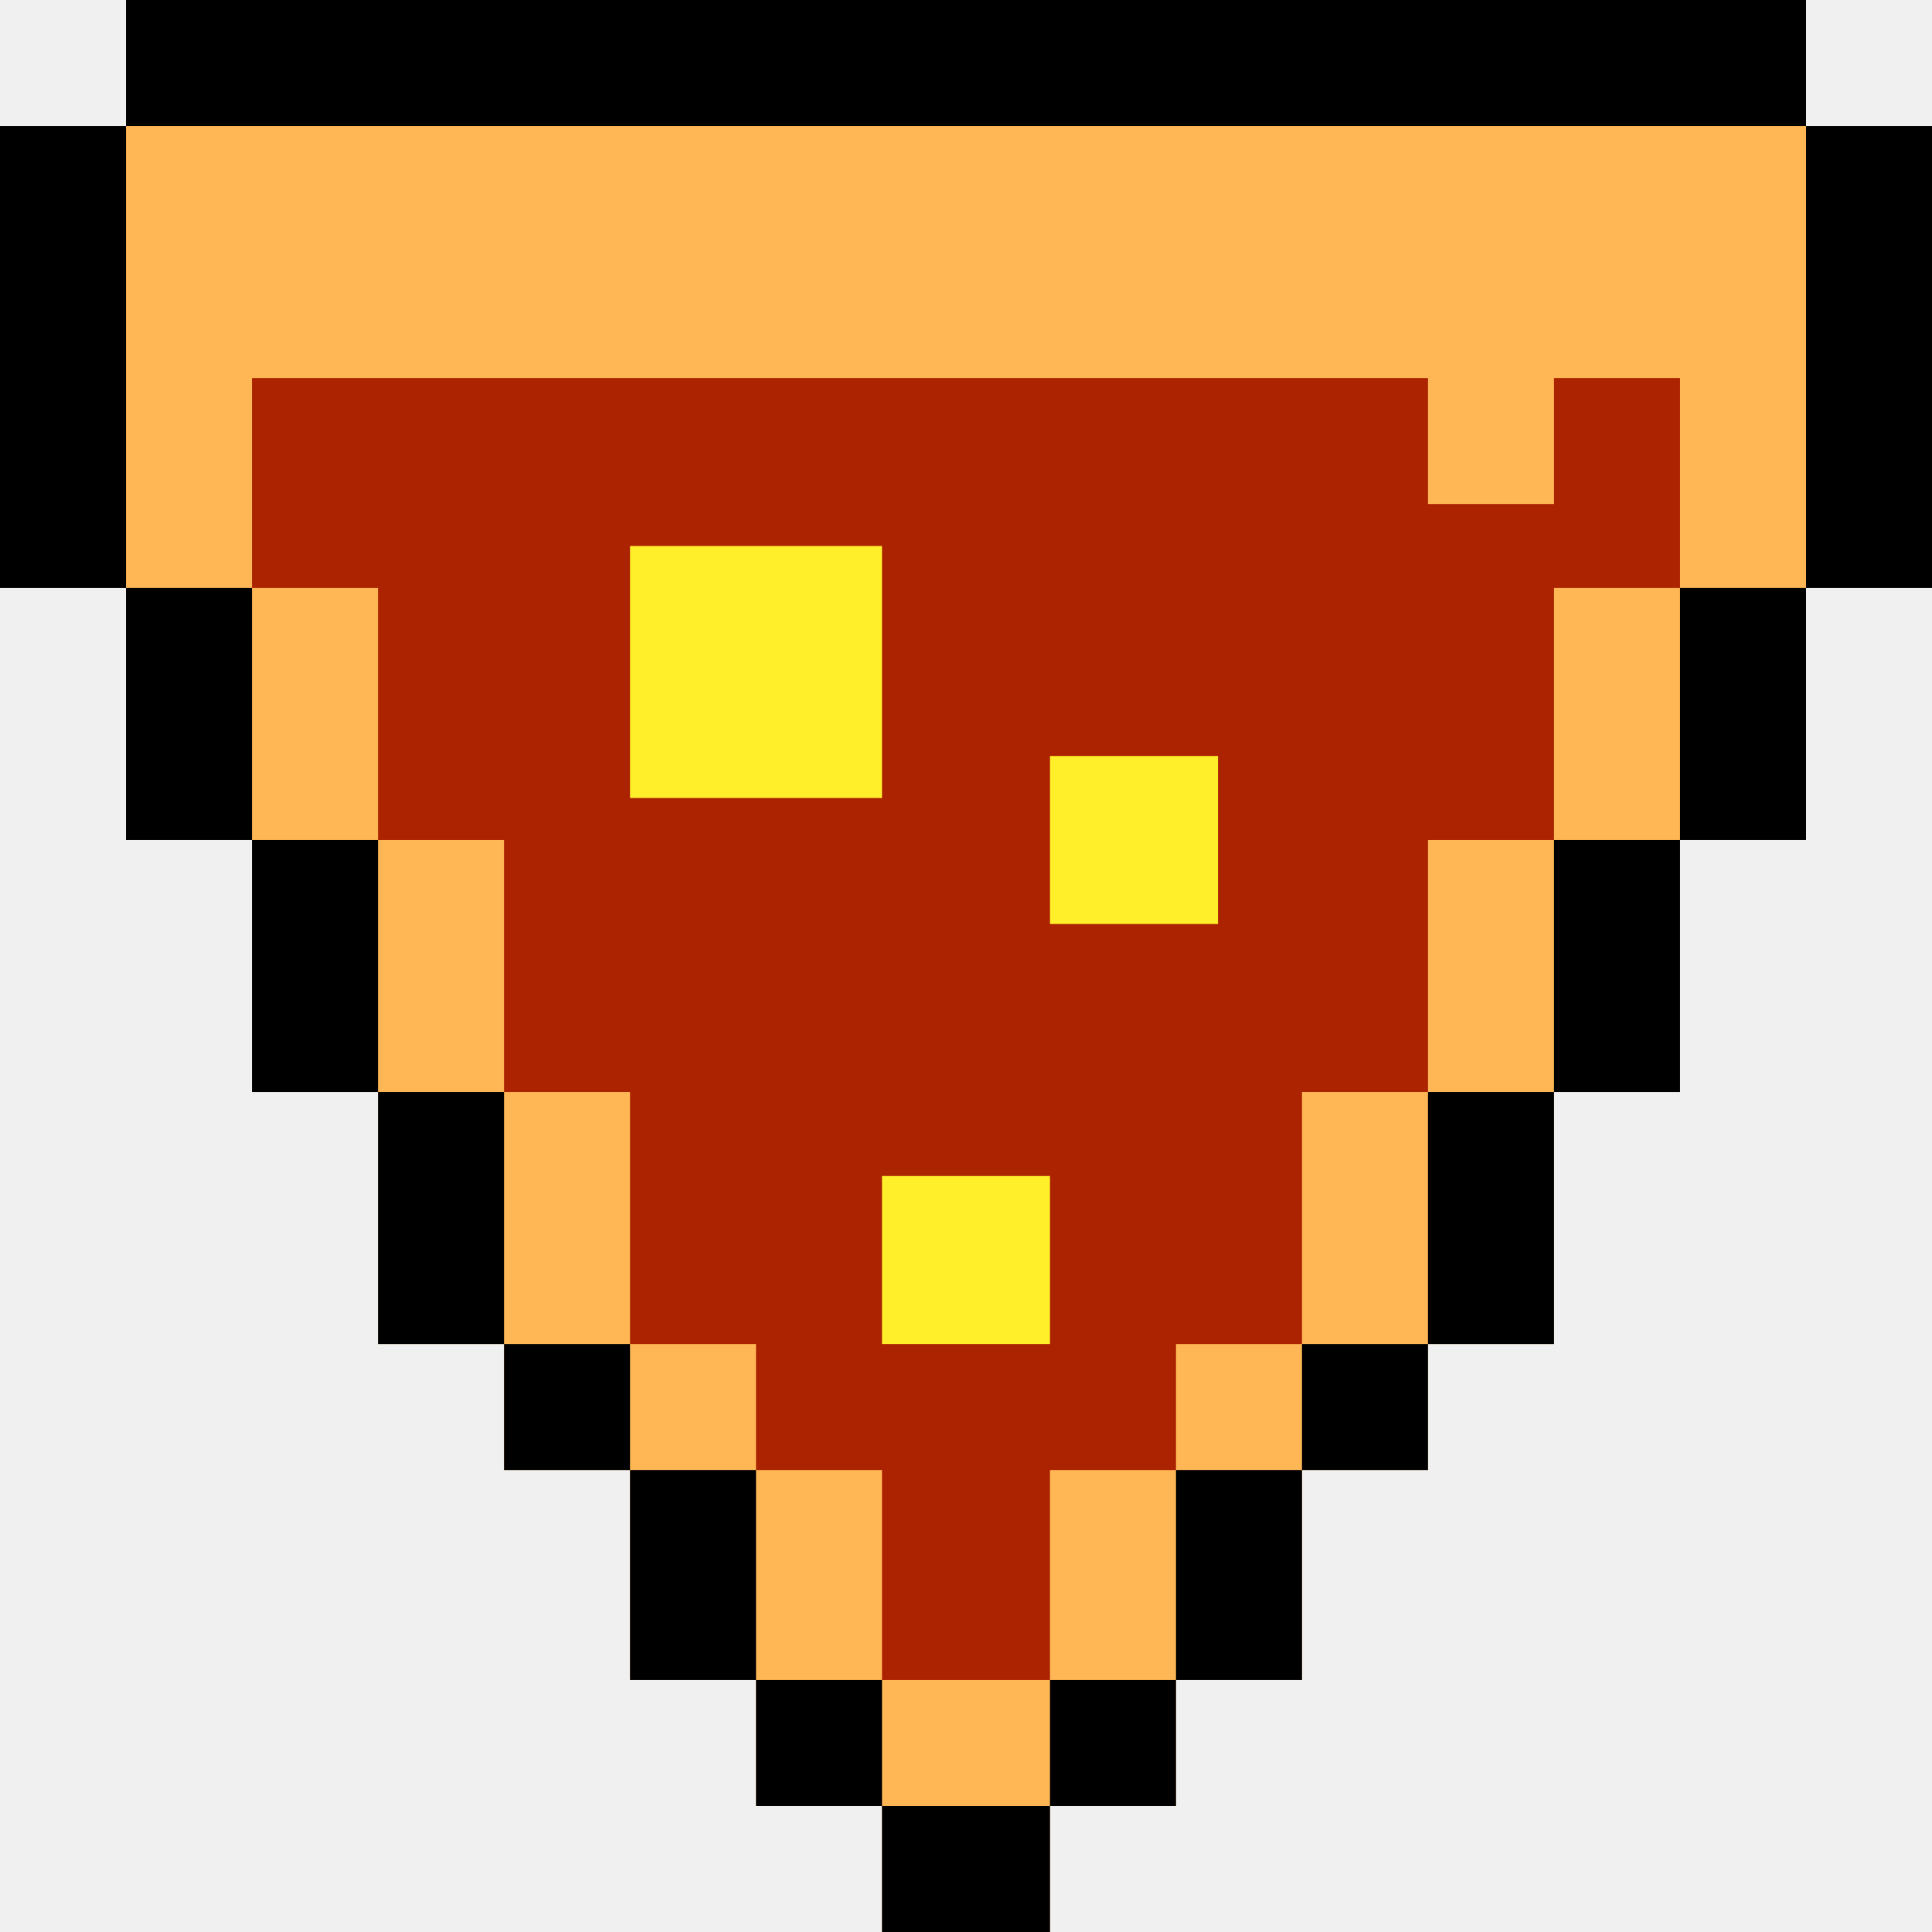
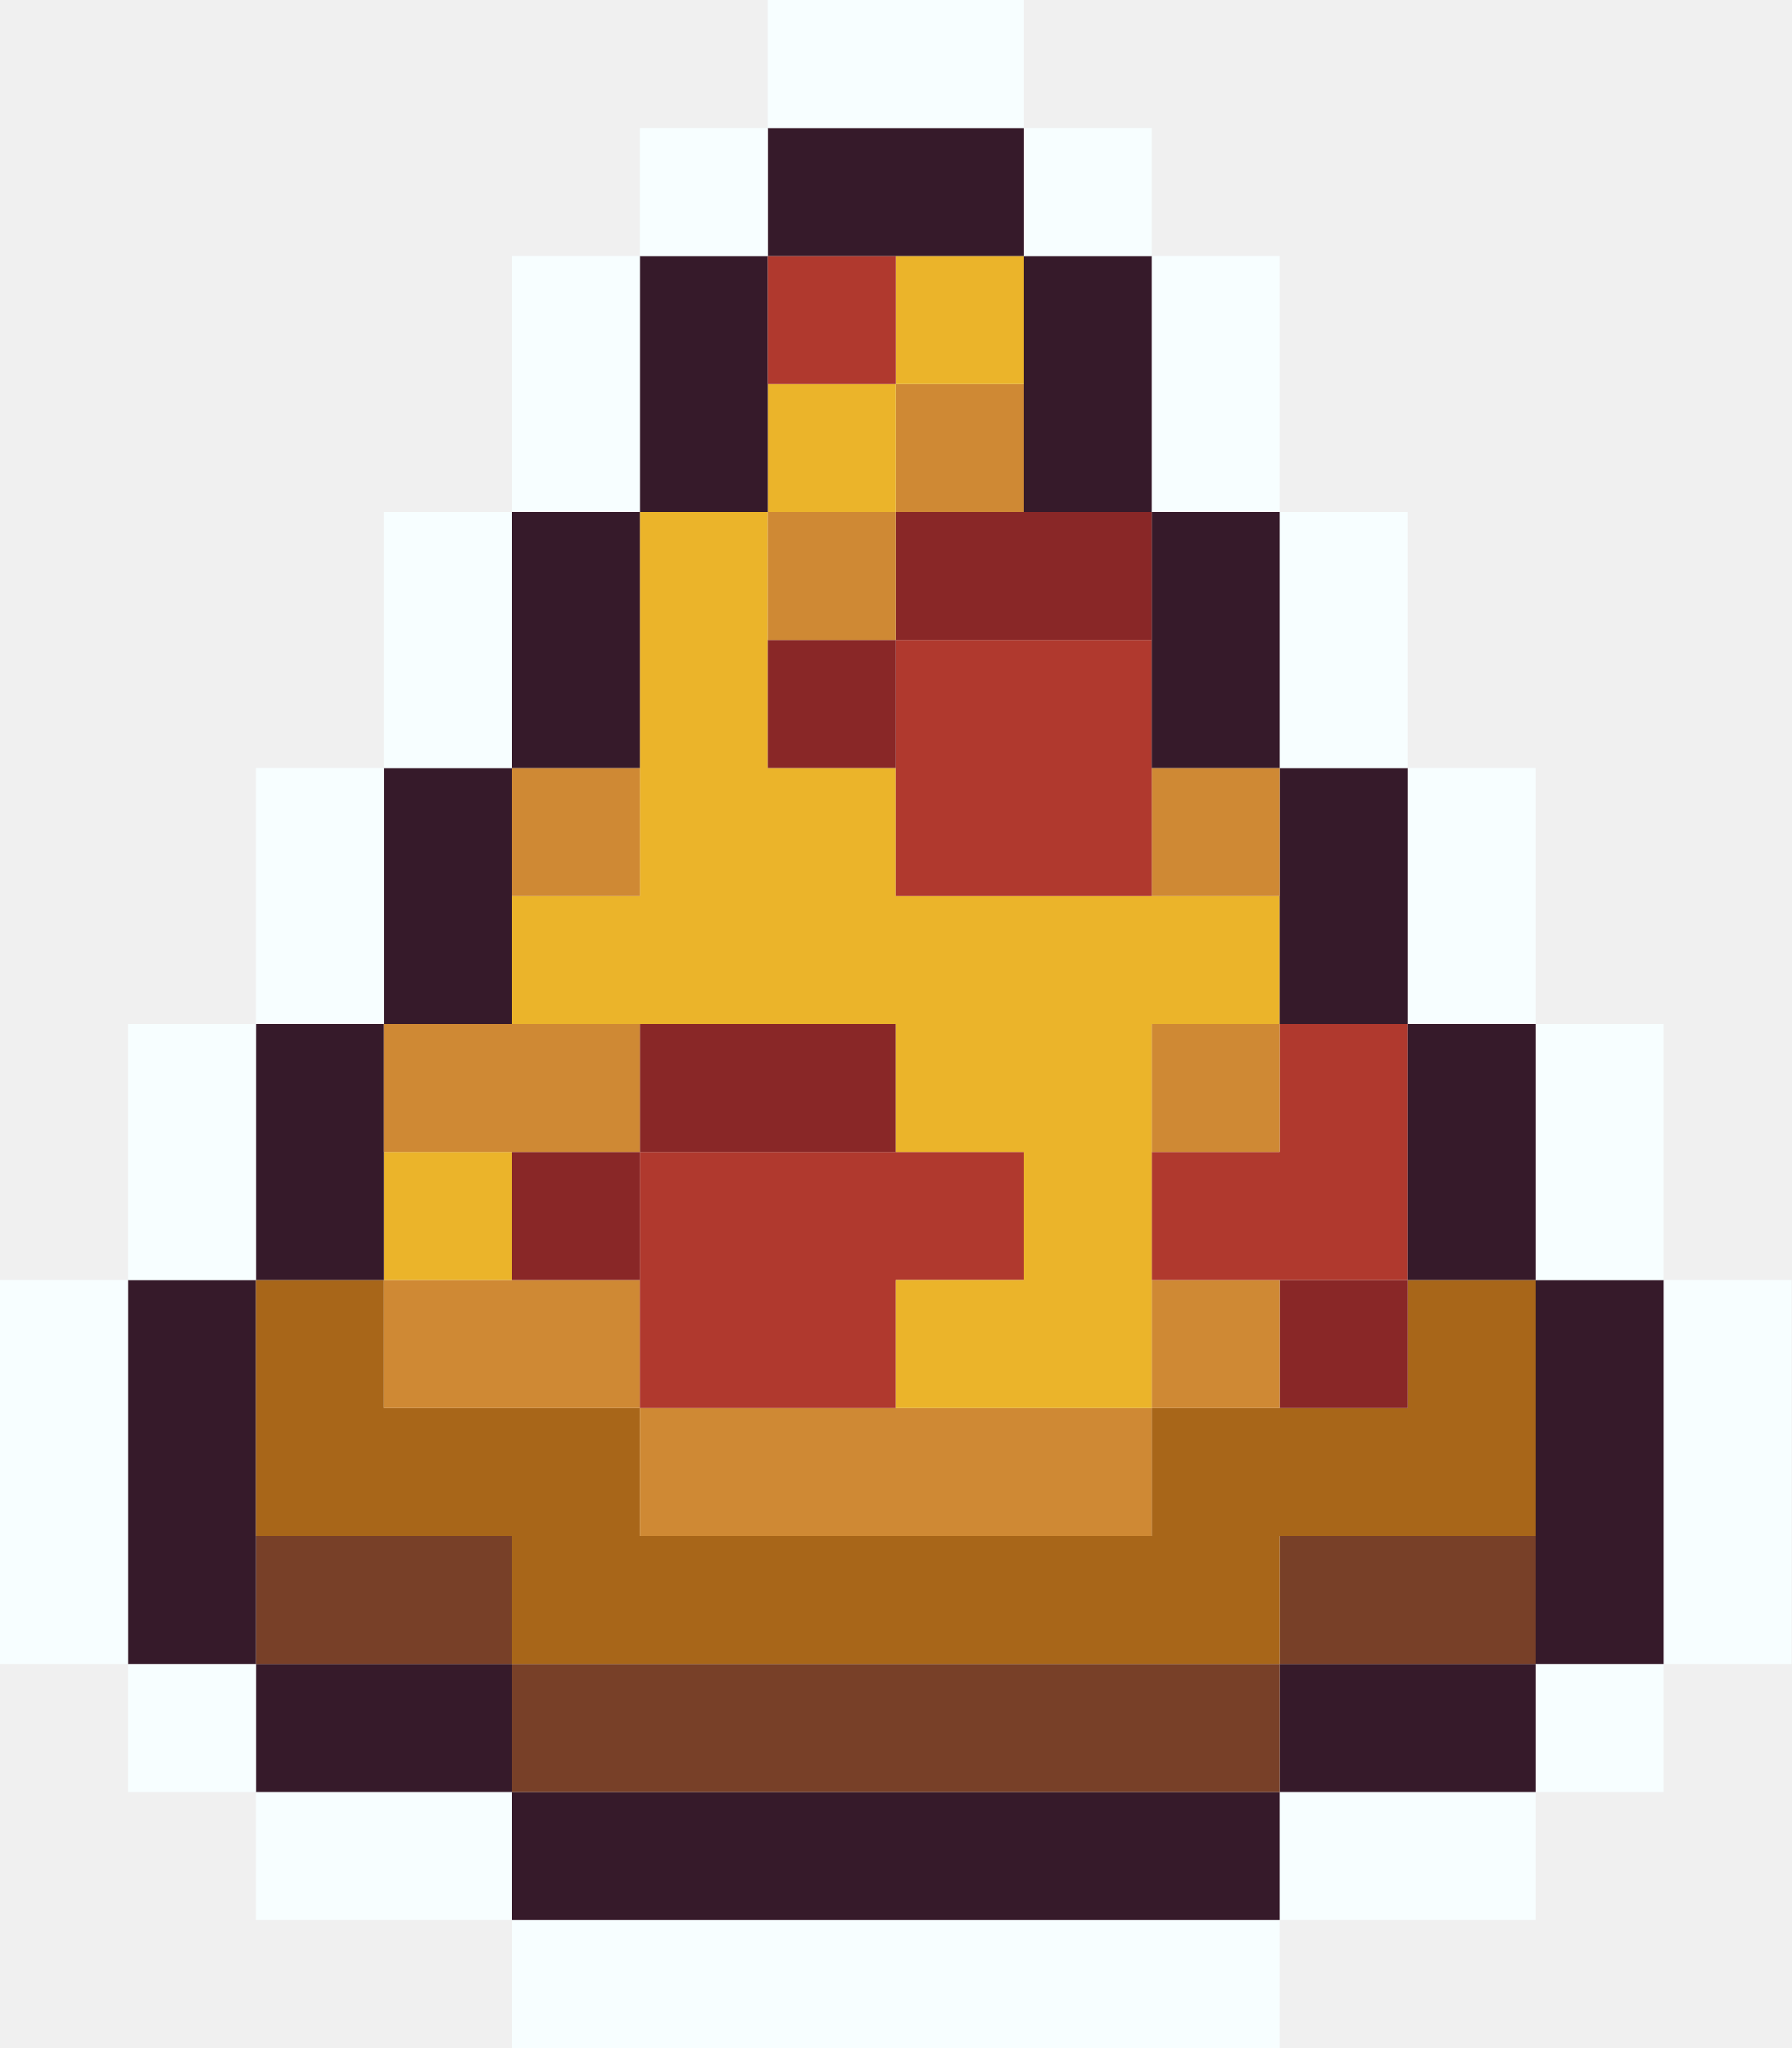
- <svg xmlns="http://www.w3.org/2000/svg" width="106" height="106" viewBox="0 0 106 106" fill="none">
-   <g clip-path="url(#clip0_17_50)">
-     <path d="M106 6.913H99.088V0H6.913V6.913H0V32.26H6.913V46.087H13.826V59.913H20.74V73.74H27.653V80.653H34.566V92.175H41.478V99.088H48.391V106H57.609V99.088H64.522V92.175H71.435V80.653H78.348V73.74H85.261V59.913H92.175V46.087H99.088V32.26H106V6.913Z" fill="#FFB655" />
-     <path d="M85.262 20.74V27.653H78.348V20.74H13.826V32.26H20.74V46.087H27.653V59.913H34.566V73.74H41.478V80.653H48.391V92.175H57.609V80.653H64.522V73.74H71.435V59.913H78.348V46.087H85.262V32.26H92.175V27.653V20.74H85.262Z" fill="#AB2300" />
-     <path d="M48.392 29.957H34.566V43.783H48.392V29.957Z" fill="#FFEF2A" />
-     <path d="M66.826 41.478H57.609V50.696H66.826V41.478Z" fill="#FFEF2A" />
-     <path d="M57.609 64.522H48.391V73.74H57.609V64.522Z" fill="#FFEF2A" />
-     <path d="M99.088 0H6.913V6.913H99.088V0Z" fill="black" />
-     <path d="M106.001 6.913H99.088V32.262H106.001V6.913Z" fill="black" />
-     <path d="M99.088 32.26H92.175V46.087H99.088V32.26Z" fill="black" />
-     <path d="M92.175 46.087H85.261V59.913H92.175V46.087Z" fill="black" />
-     <path d="M85.262 59.913H78.348V73.74H85.262V59.913Z" fill="black" />
-     <path d="M78.348 73.74H71.435V80.653H78.348V73.74Z" fill="black" />
-     <path d="M71.435 80.653H64.522V92.175H71.435V80.653Z" fill="black" />
-     <path d="M64.522 92.175H57.609V99.088H64.522V92.175Z" fill="black" />
-     <path d="M57.609 99.088H48.391V106.001H57.609V99.088Z" fill="black" />
-     <path d="M48.391 92.175H41.478V99.088H48.391V92.175Z" fill="black" />
-     <path d="M41.479 80.653H34.566V92.175H41.479V80.653Z" fill="black" />
-     <path d="M34.566 73.74H27.653V80.653H34.566V73.74Z" fill="black" />
-     <path d="M27.653 59.913H20.74V73.74H27.653V59.913Z" fill="black" />
-     <path d="M20.74 46.087H13.826V59.913H20.74V46.087Z" fill="black" />
-     <path d="M13.826 32.26H6.913V46.087H13.826V32.26Z" fill="black" />
-     <path d="M6.913 6.913H0V32.262H6.913V6.913Z" fill="black" />
-   </g>
-   <defs>
-     <clipPath id="clip0_17_50">
-       <rect width="106" height="106" fill="white" />
-     </clipPath>
-   </defs>
+ <svg xmlns="http://www.w3.org/2000/svg" viewBox="0 0 14 16" fill="none">
+   <path d="M10 15H4V16H10V15Z" fill="#F7FEFF" />
+   <path d="M12 14H10V15H12V14Z" fill="#F7FEFF" />
+   <path d="M10 14H4V15H10V14Z" fill="#361A2A" />
+   <path d="M4 14H2V15H4V14Z" fill="#F7FEFF" />
+   <path d="M13 13H12V14H13V13Z" fill="#F7FEFF" />
+   <path d="M12 13H10V14H12V13Z" fill="#361A2A" />
+   <path d="M10 13H4V14H10V13Z" fill="#784028" />
+   <path d="M4 13H2V14H4V13Z" fill="#361A2A" />
+   <path d="M2 13H1V14H2V13Z" fill="#F7FEFF" />
+   <path d="M12 12H10V13H12V12Z" fill="#784028" />
+   <path d="M4 12H2V13H4V12Z" fill="#784028" />
+   <path d="M2 10H1V13H2V10Z" fill="#361A2A" />
+   <path d="M14 10H13V13H14V10Z" fill="#F7FEFF" />
+   <path d="M9 11V12H5V11H3V10H2V12H4V13H10V12H12V10H11V11H9Z" fill="#A86619" />
+   <path d="M9 11H5V12H9V11Z" fill="#CF8934" />
+   <path d="M1 10H0V13H1V10Z" fill="#F7FEFF" />
+   <path d="M13 10H12V13H13V10Z" fill="#361A2A" />
+   <path d="M11 10H10V11H11V10Z" fill="#892727" />
+   <path d="M10 10H9V11H10V10Z" fill="#CF8934" />
+   <path d="M5 10H3V11H5V10Z" fill="#CF8934" />
+   <path d="M13 8H12V10H13V8Z" fill="#F7FEFF" />
+   <path d="M9 9V10H11V8H10V9H9Z" fill="#B0392E" />
+   <path d="M5 9V11H7V10H8V9H5Z" fill="#B0392E" />
+   <path d="M5 9H4V10H5V9Z" fill="#892727" />
+   <path d="M4 9H3V10H4V9Z" fill="#EBB42A" />
+   <path d="M3 8H2V10H3V8Z" fill="#361A2A" />
+   <path d="M2 8H1V10H2V8Z" fill="#F7FEFF" />
+   <path d="M12 8H11V10H12V8Z" fill="#361A2A" />
+   <path d="M10 8H9V9H10V8Z" fill="#CF8934" />
+   <path d="M7 8H5V9H7V8Z" fill="#892727" />
+   <path d="M5 8H3V9H5V8Z" fill="#CF8934" />
+   <path d="M12 6H11V8H12V6Z" fill="#F7FEFF" />
+   <path d="M7 7V6H6V4H5V7H4V8H7V9H8V10H7V11H9V8H10V7H7Z" fill="#EBB42A" />
+   <path d="M4 6H3V8H4V6Z" fill="#361A2A" />
+   <path d="M3 6H2V8H3V6Z" fill="#F7FEFF" />
+   <path d="M11 6H10V8H11V6Z" fill="#361A2A" />
+   <path d="M10 6H9V7H10V6Z" fill="#CF8934" />
+   <path d="M5 6H4V7H5V6Z" fill="#CF8934" />
+   <path d="M11 4H10V6H11V4Z" fill="#F7FEFF" />
+   <path d="M9 5H7V7H9V5Z" fill="#B0392E" />
+   <path d="M7 5H6V6H7V5Z" fill="#892727" />
+   <path d="M5 4H4V6H5V4Z" fill="#361A2A" />
+   <path d="M4 4H3V6H4V4Z" fill="#F7FEFF" />
+   <path d="M10 4H9V6H10V4Z" fill="#361A2A" />
+   <path d="M9 4H7V5H9V4Z" fill="#892727" />
+   <path d="M7 4H6V5H7V4Z" fill="#CF8934" />
+   <path d="M10 2H9V4H10V2Z" fill="#F7FEFF" />
+   <path d="M8 3H7V4H8V3Z" fill="#CF8934" />
+   <path d="M7 3H6V4H7V3Z" fill="#EBB42A" />
+   <path d="M6 2H5V4H6V2Z" fill="#361A2A" />
+   <path d="M5 2H4V4H5V2Z" fill="#F7FEFF" />
+   <path d="M9 2H8V4H9V2Z" fill="#361A2A" />
+   <path d="M8 2H7V3H8V2Z" fill="#EBB42A" />
+   <path d="M7 2H6V3H7V2Z" fill="#B0392E" />
+   <path d="M9 1H8V2H9V1Z" fill="#F7FEFF" />
+   <path d="M8 1H6V2H8V1Z" fill="#361A2A" />
+   <path d="M6 1H5V2H6V1Z" fill="#F7FEFF" />
+   <path d="M8 0H6V1H8V0Z" fill="#F7FEFF" />
</svg>
